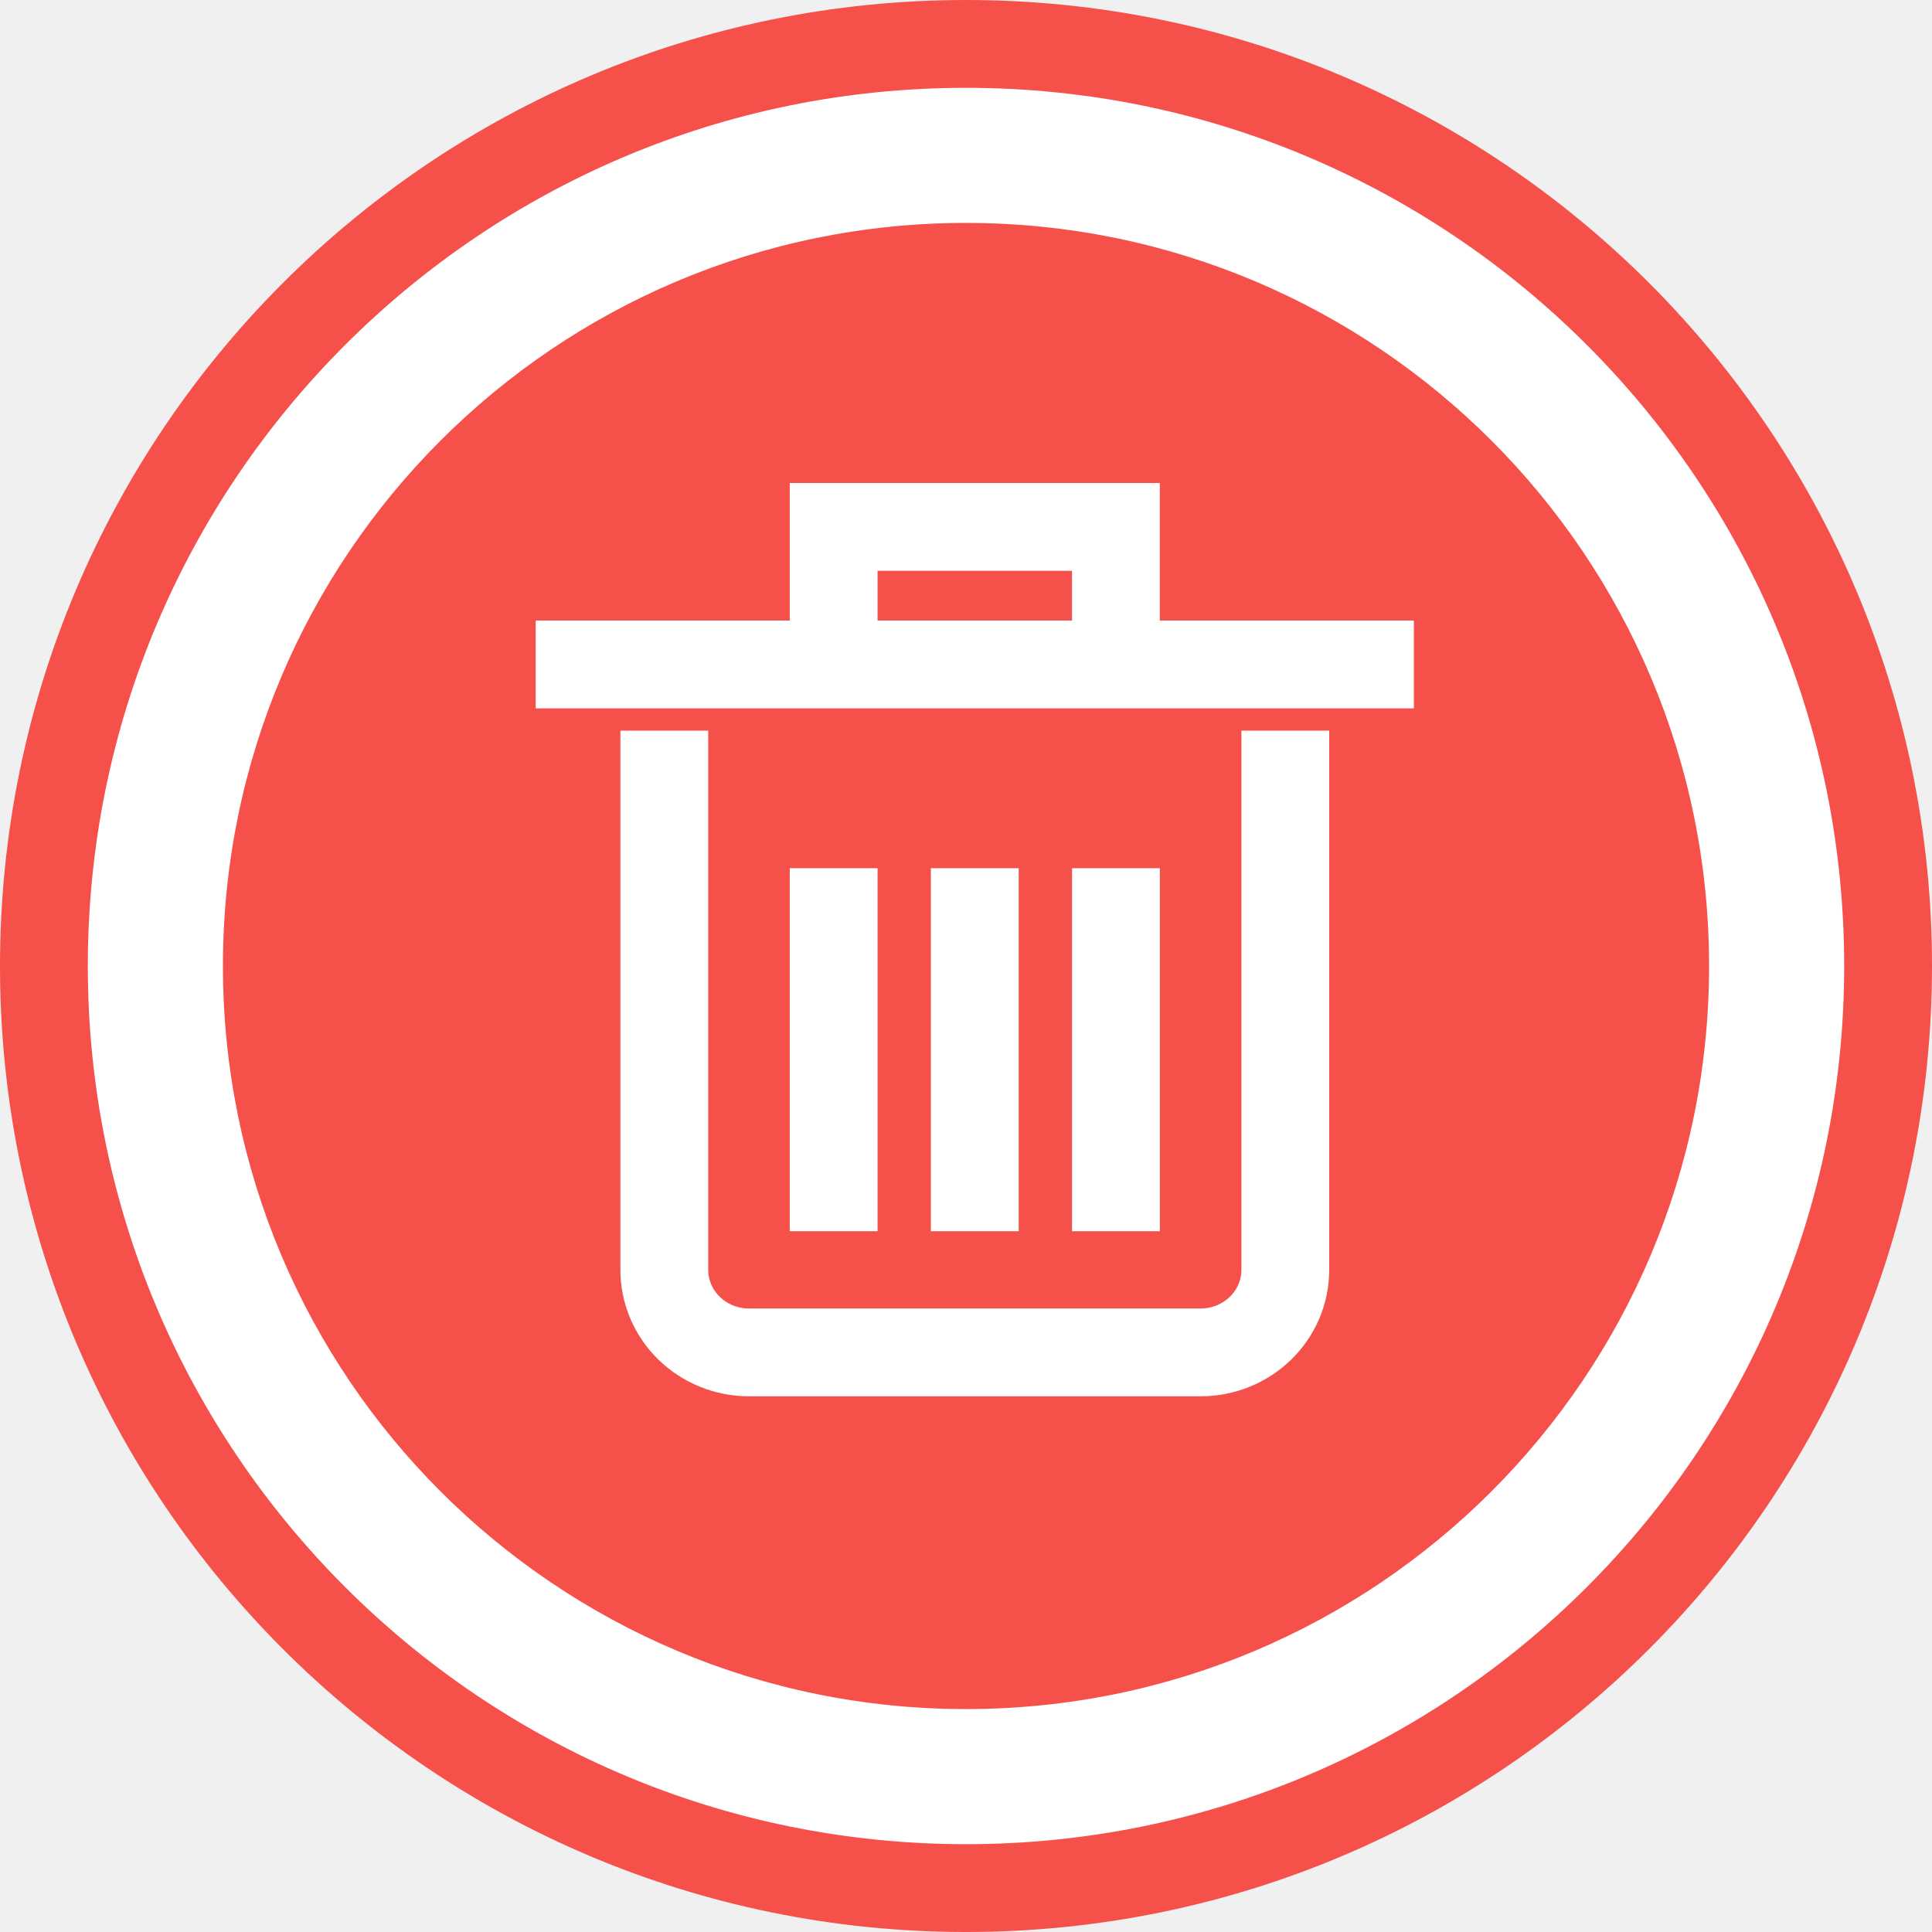
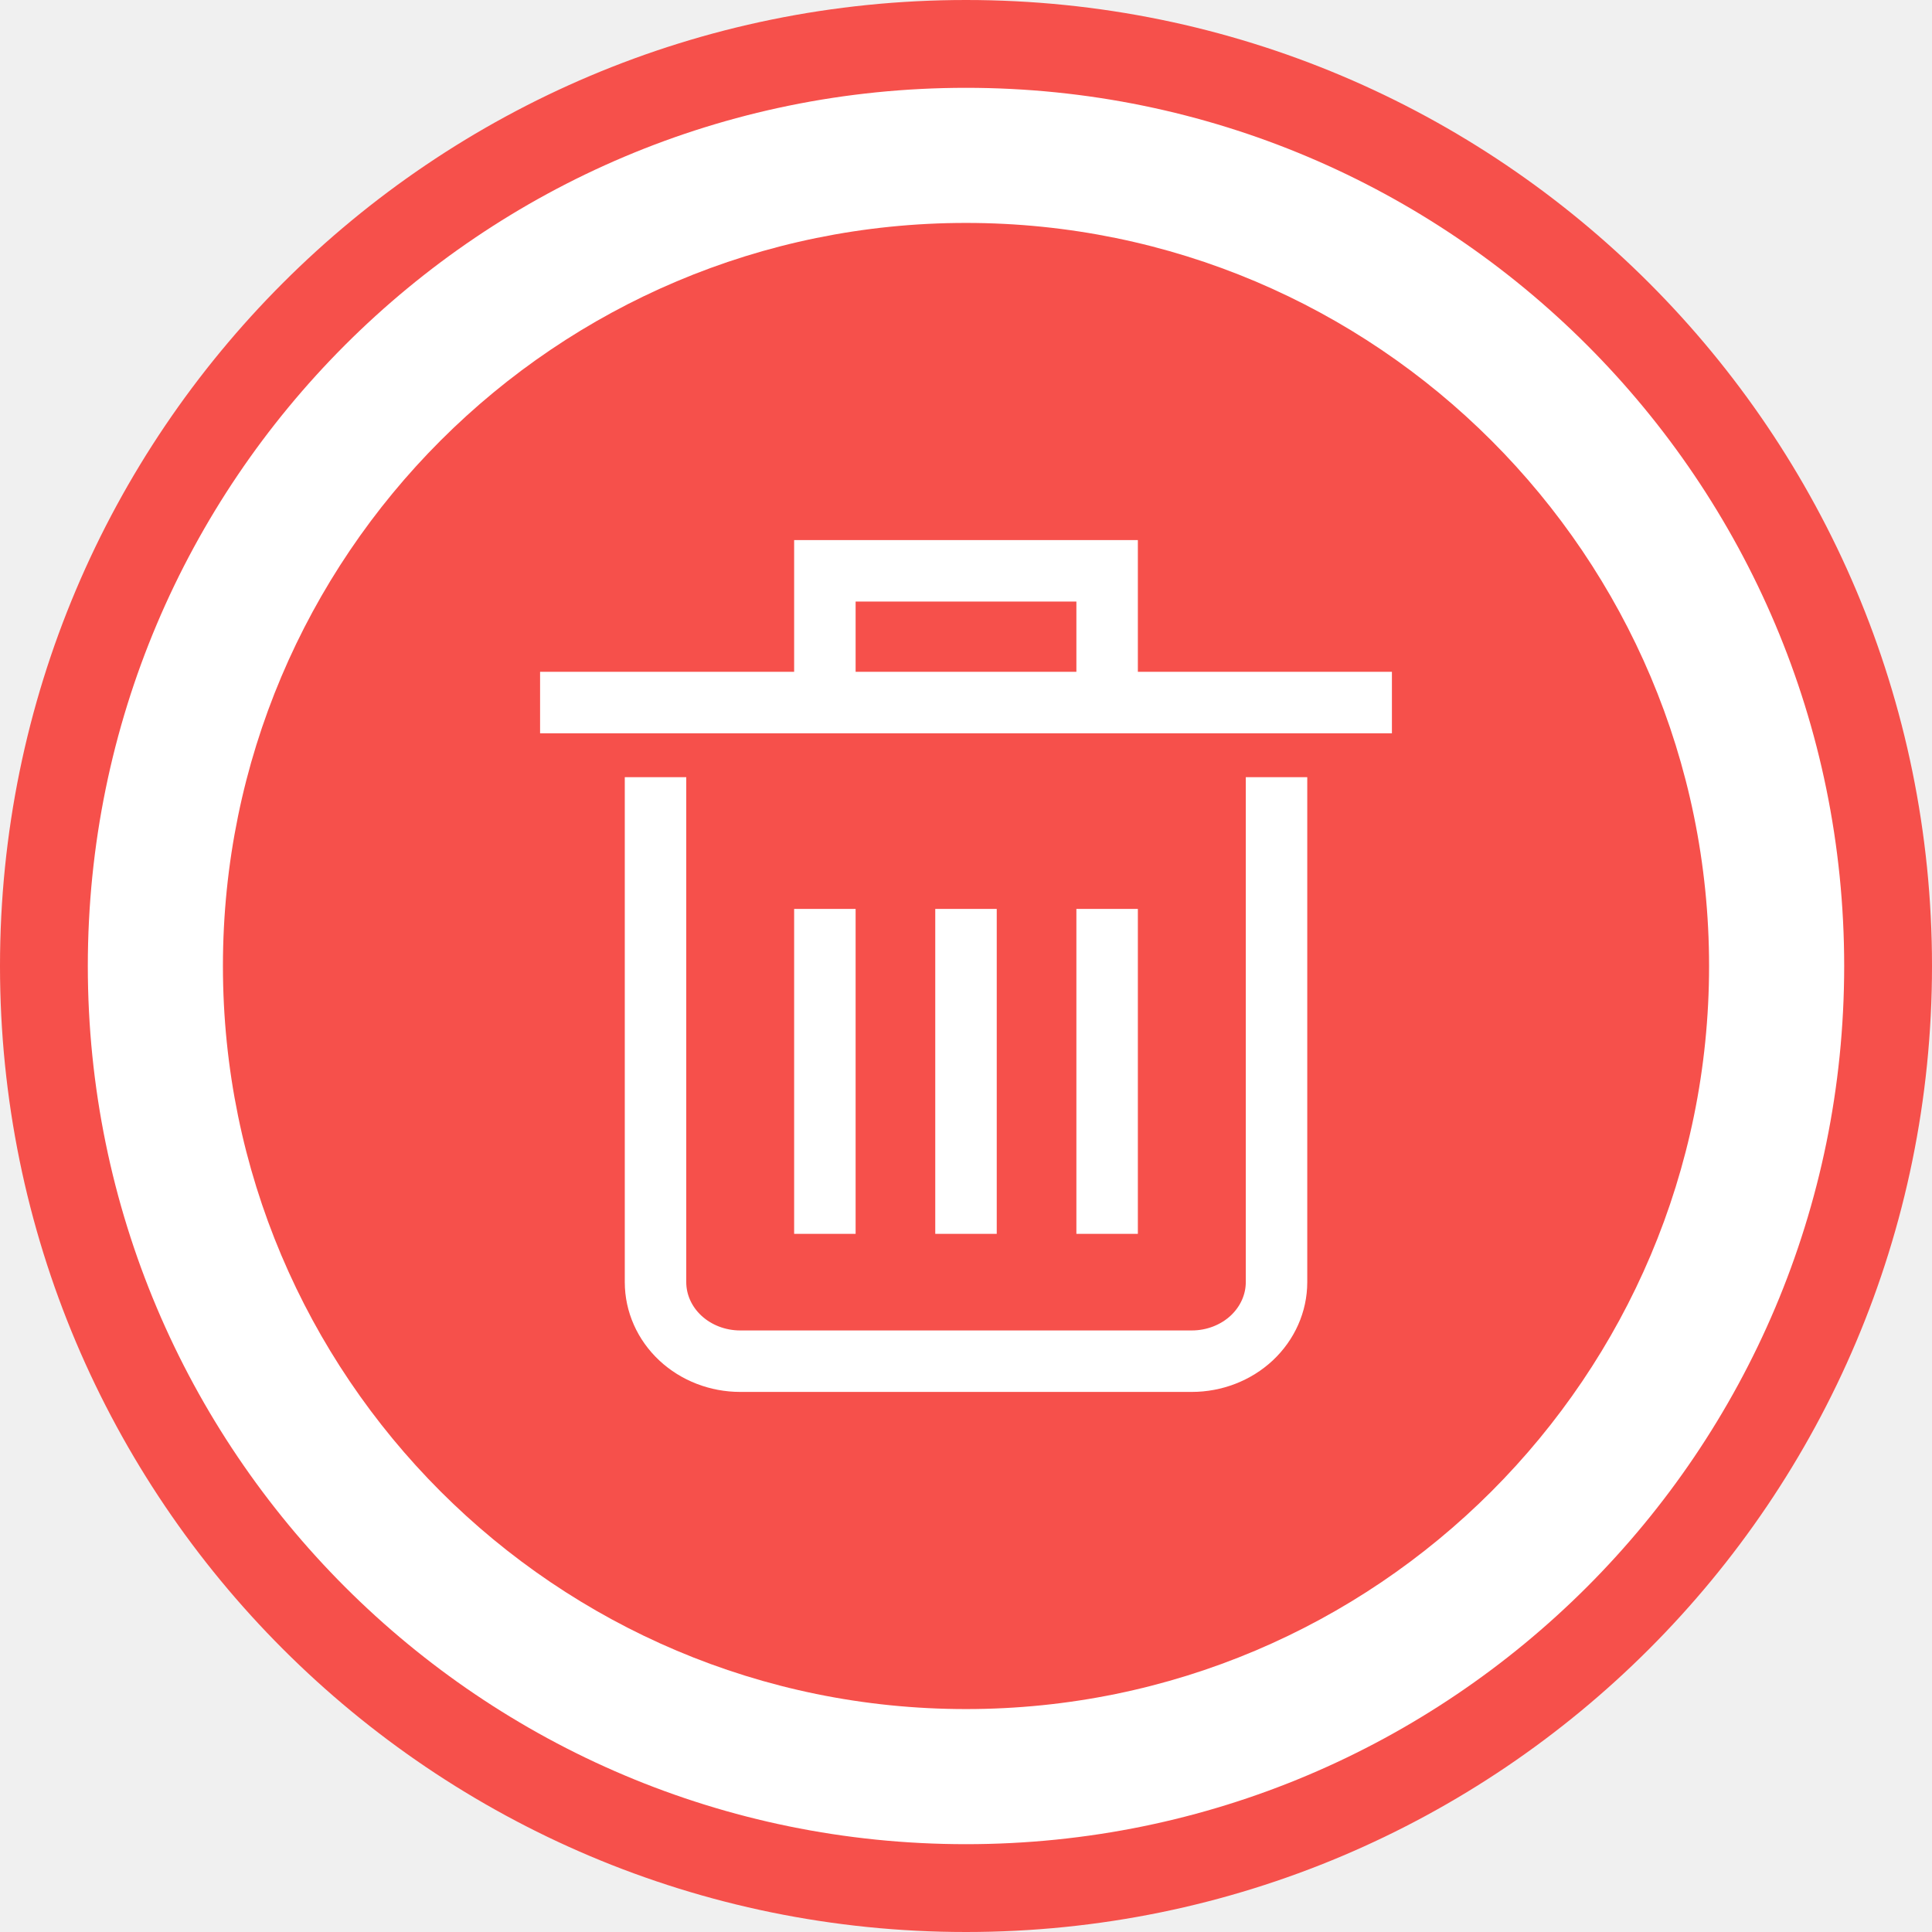
<svg xmlns="http://www.w3.org/2000/svg" width="44" height="44" viewBox="0 0 44 44" fill="none">
  <circle cx="22" cy="22" r="21" fill="white" stroke="#F6504B" stroke-width="2" />
  <circle cx="22" cy="22" r="16.923" fill="#F6504B" />
-   <path d="M29.272 17.64V28.92C29.272 29.419 29.069 29.897 28.707 30.249C28.345 30.602 27.855 30.8 27.343 30.8H17.058C16.546 30.8 16.055 30.602 15.694 30.249C15.332 29.897 15.129 29.419 15.129 28.92V17.64" stroke="white" stroke-width="2" stroke-miterlimit="10" stroke-linecap="square" />
-   <path d="M22.2 20.773V27.04" stroke="white" stroke-width="2" stroke-miterlimit="10" stroke-linecap="square" />
-   <path d="M18.986 20.773V27.04" stroke="white" stroke-width="2" stroke-miterlimit="10" stroke-linecap="square" />
-   <path d="M25.415 20.773V27.04" stroke="white" stroke-width="2" stroke-miterlimit="10" stroke-linecap="square" />
-   <path d="M18.986 15.133V12H25.414V15.133" stroke="white" stroke-width="2" stroke-miterlimit="10" />
-   <path d="M31.2 15.133H13.2" stroke="white" stroke-width="2" stroke-miterlimit="10" stroke-linecap="square" />
+   <path d="M29.072 18.4V29.2C29.072 29.677 28.868 30.135 28.507 30.473C28.145 30.81 27.654 31 27.143 31H16.857C16.346 31 15.855 30.81 15.494 30.473C15.132 30.135 14.929 29.677 14.929 29.2V18.4" stroke="white" stroke-width="1.4" stroke-miterlimit="10" stroke-linecap="square" />
+   <path d="M22 21.4V27.4" stroke="white" stroke-width="1.4" stroke-miterlimit="10" stroke-linecap="square" />
+   <path d="M18.786 21.4V27.4" stroke="white" stroke-width="1.4" stroke-miterlimit="10" stroke-linecap="square" />
+   <path d="M25.214 21.4V27.4" stroke="white" stroke-width="1.4" stroke-miterlimit="10" stroke-linecap="square" />
+   <path d="M18.786 16V13H25.214V16" stroke="white" stroke-width="1.4" stroke-miterlimit="10" />
+   <path d="M31 16H13" stroke="white" stroke-width="1.4" stroke-miterlimit="10" stroke-linecap="square" />
</svg>
